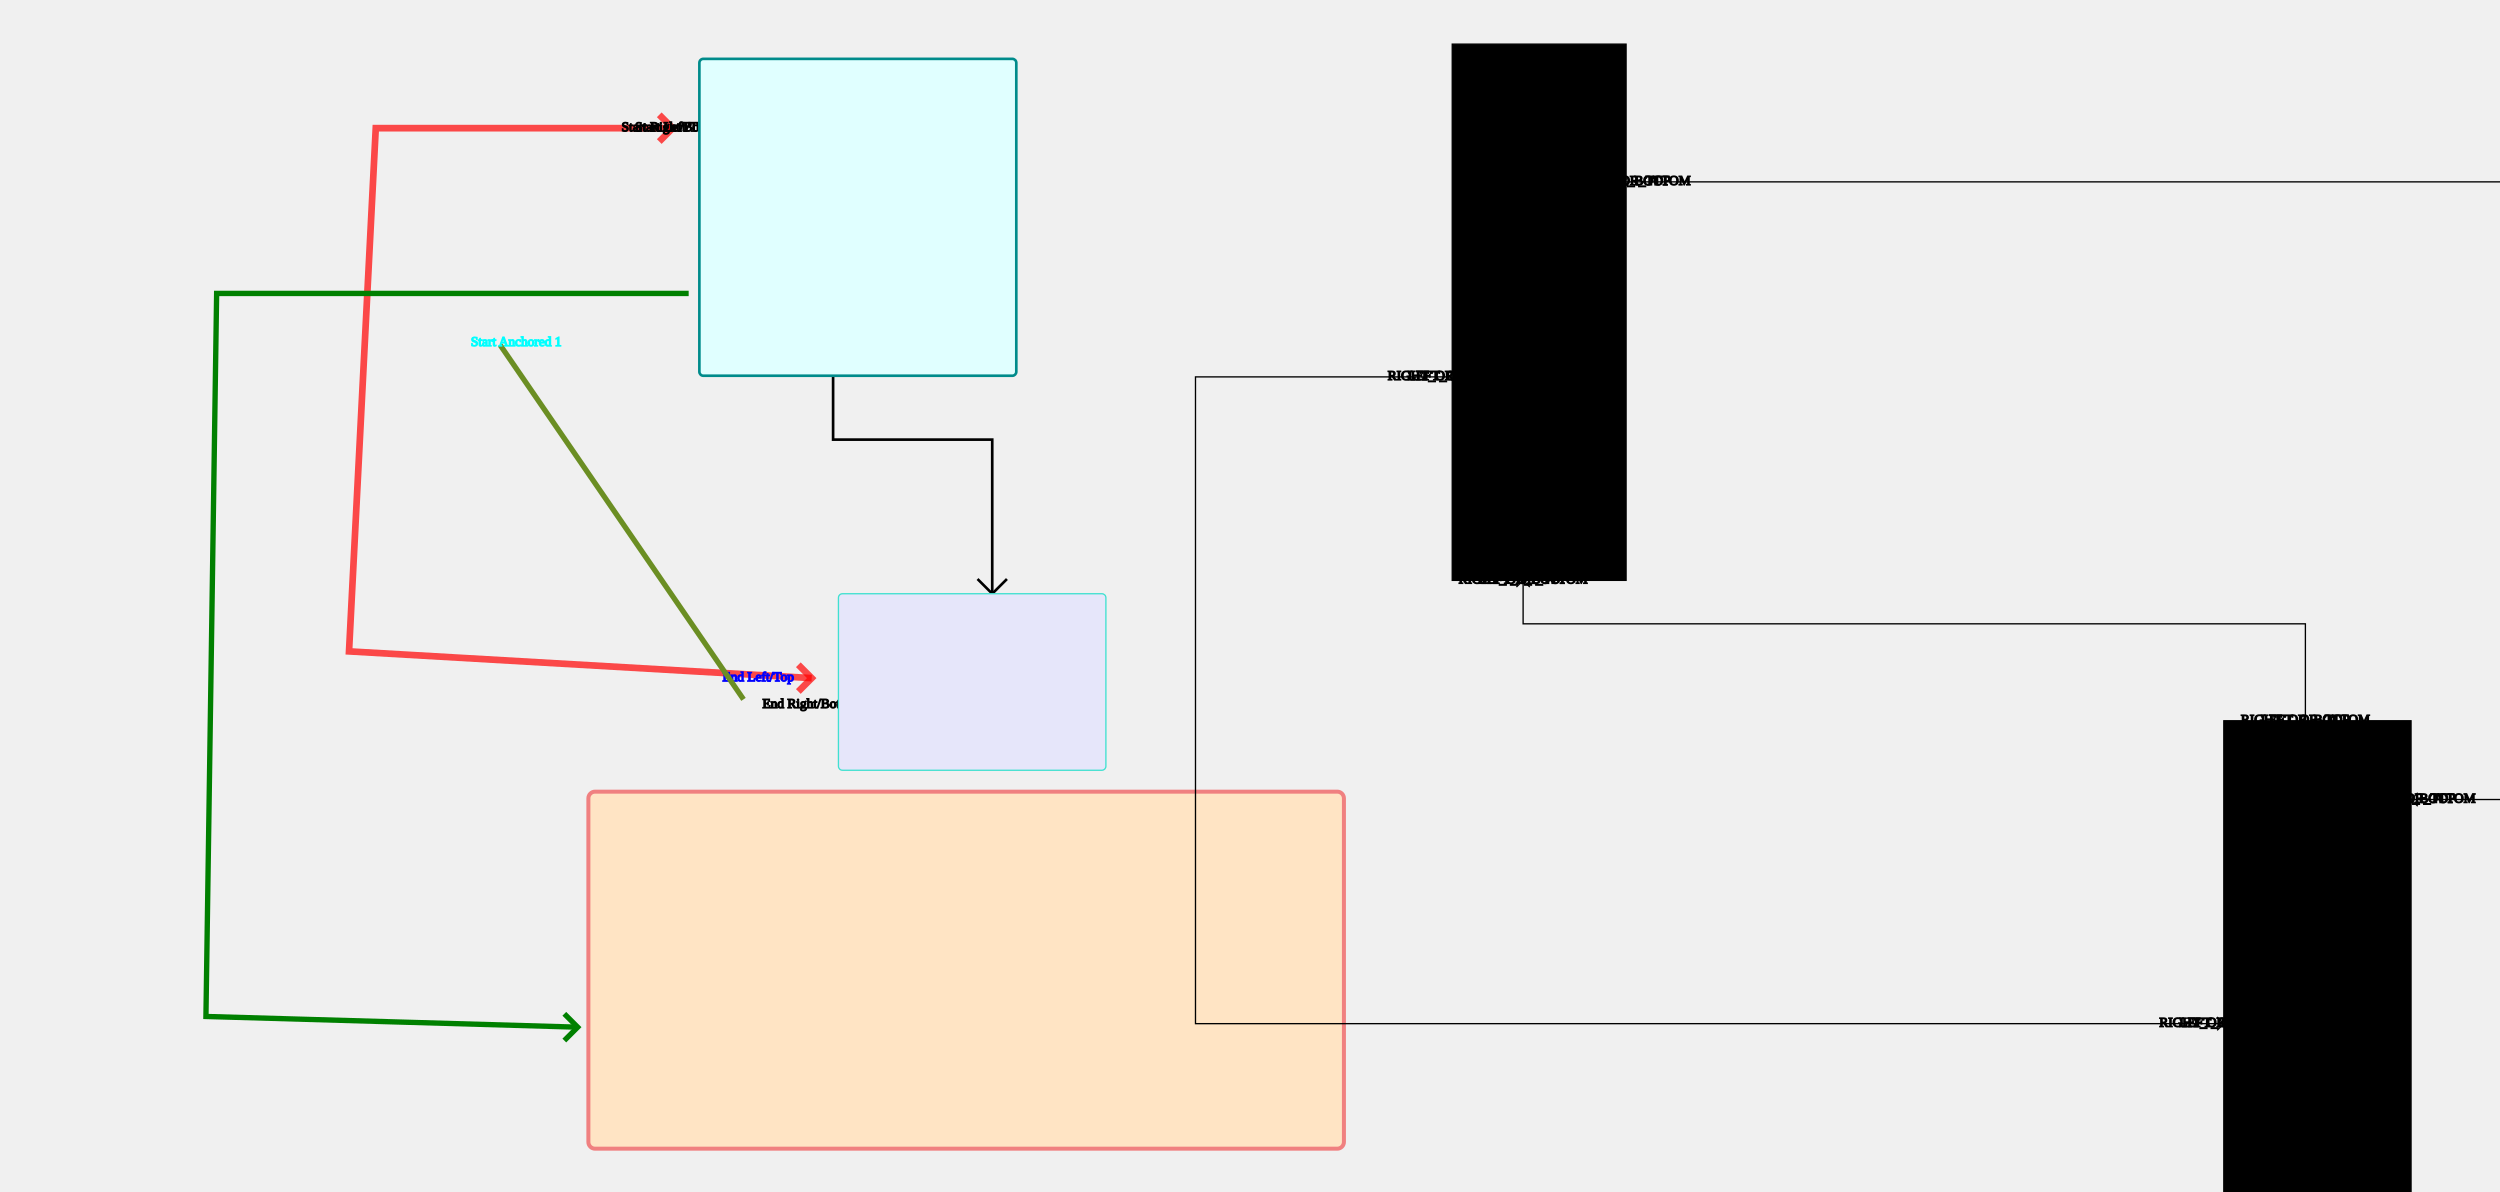
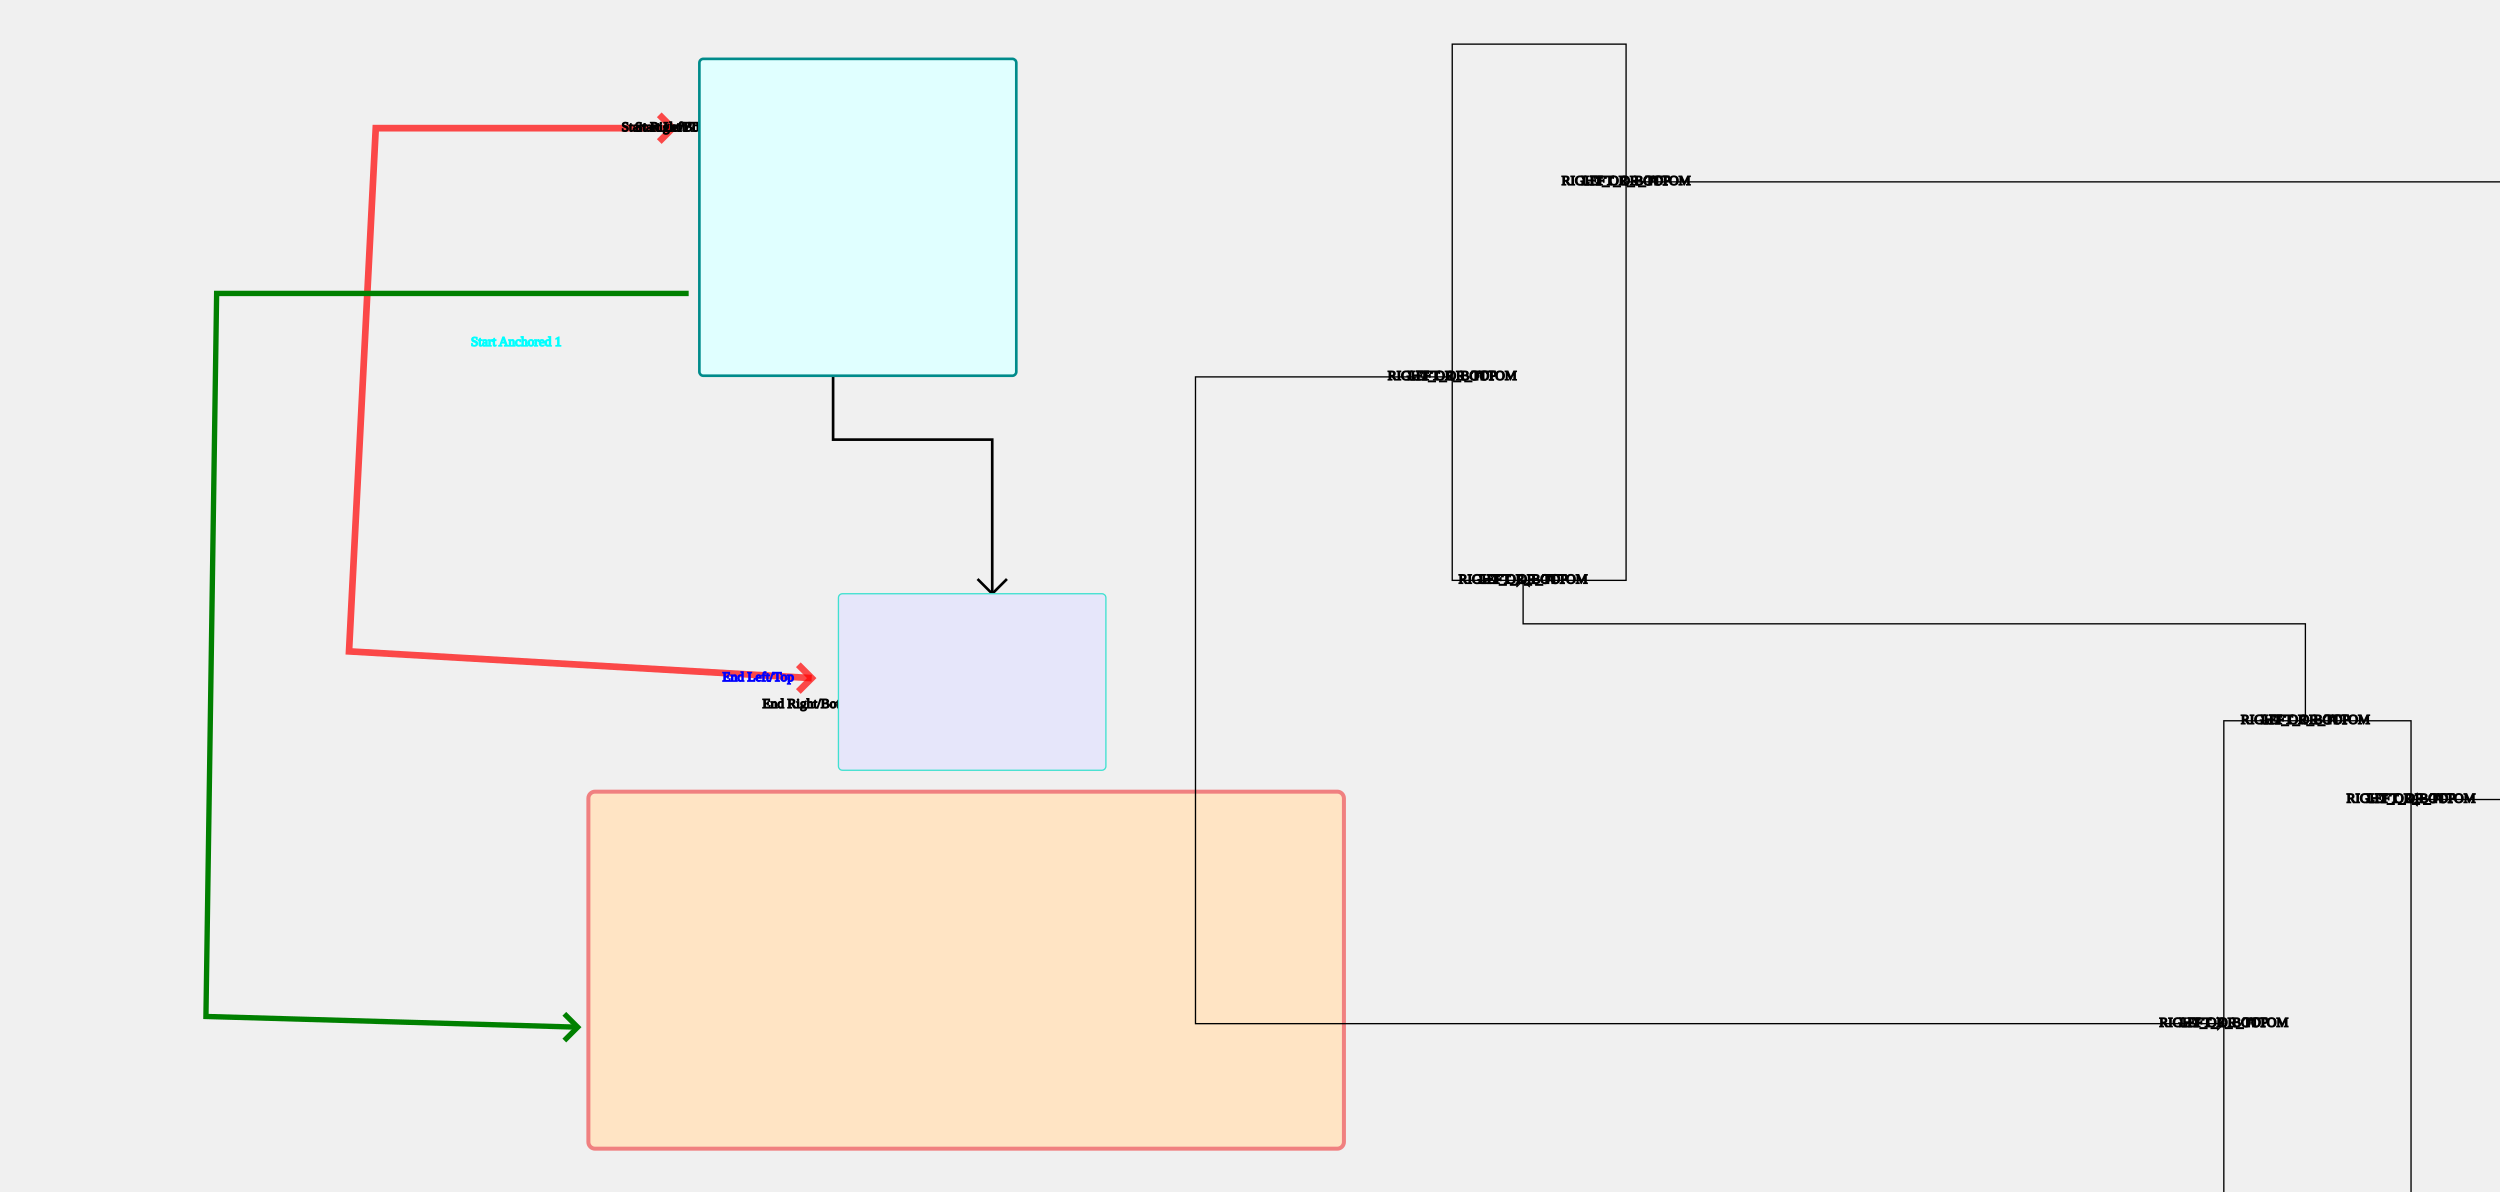
<svg xmlns="http://www.w3.org/2000/svg" width="100%" height="100%">
  <rect x="440" y="592" width="565" height="267" rx="5" ry="5" fill="bisque" fill-opacity="50" stroke="lightcoral" stroke-width="3" />
  <path d="M 503 95.848 L 281 95.848 L 261 487.109 L 607 507.109" fill="none" stroke="red" stroke-width="5" stroke-opacity="0.7" />
  <path d="M 504.768 97.615 L 493 85.848 M 504.768 94.08 L 493 105.848" fill="none" stroke="red" stroke-width="5" stroke-opacity="0.7" />
  <path d="M 608.768 508.877 L 597 497.109 M 608.768 505.342 L 597 517.109" fill="none" stroke="red" stroke-width="5" stroke-opacity="0.7" />
  <text x="503" y="95.848" text-anchor="middle" dominant-baseline="middle" font-size="10px" fill="black" fill-opacity="0" stroke="black">Start Left/Top</text>
  <text x="503" y="95.848" text-anchor="middle" dominant-baseline="middle" font-size="10px" fill="black" stroke="black">Start Right/Bottom</text>
  <text x="607" y="527.109" text-anchor="middle" dominant-baseline="middle" font-size="10px" fill="black" stroke="black">End Right/Bottom</text>
  <text x="567" y="507.109" text-anchor="middle" dominant-baseline="middle" font-size="10px" fill="blue" fill-opacity="0" stroke="blue">End Left/Top</text>
-   <line x1="374" y1="258" x2="556" y2="523" fill="none" stroke="olivedrab" stroke-width="4" />
  <path d="M 515 219.431 L 162 219.431 L 154 760.126 L 432 768.126" fill="none" stroke="green" stroke-width="4" />
  <path d="M 433.414 769.54 L 422 758.126 M 433.414 766.712 L 422 778.126" fill="none" stroke="green" stroke-width="4" />
  <text x="386" y="256.444" text-anchor="middle" dominant-baseline="middle" font-size="10px" fill="cyan" fill-opacity="100" stroke="cyan">Start Anchored 1</text>
  <path d="M 623 281 L 623 328.752 L 742 328.752 L 742 444" fill="none" stroke="black" stroke-width="2" />
  <path d="M 742.707 444.707 L 731 433 M 741.293 444.707 L 753 433" fill="none" stroke="black" stroke-width="2" />
  <rect x="627" y="444" width="200" height="132" rx="3" ry="3" fill="lavender" fill-opacity="50" stroke="turquoise" />
-   <rect x="1086" y="33" width="130" height="401" rx="0" ry="0" stroke="black" />
-   <rect x="1663" y="539" width="140" height="384" rx="0" ry="0" stroke="black" />
+   <rect x="1086" y="33" width="130" height="401" rx="0" ry="0" fill="white" fill-opacity="0" stroke="black" />
+   <rect x="1663" y="539" width="140" height="384" rx="0" ry="0" fill="white" fill-opacity="0" stroke="black" />
  <path d="M 1724 539 L 1724 466.5 L 1139 466.5 L 1139 434" fill="none" stroke="black" />
  <path d="M 1138.646 433.646 L 1144 439 M 1139.354 433.646 L 1134 439" fill="none" stroke="black" />
  <text x="1724" y="539" text-anchor="middle" dominant-baseline="middle" font-size="10px" fill="black" stroke="black">LEFT_OR_TOP</text>
  <text x="1724" y="539" text-anchor="middle" dominant-baseline="middle" font-size="10px" fill="black" stroke="black">RIGHT_OR_BOTTOM</text>
  <text x="1139" y="434" text-anchor="middle" dominant-baseline="middle" font-size="10px" fill="black" stroke="black">LEFT_OR_TOP</text>
  <text x="1139" y="434" text-anchor="middle" dominant-baseline="middle" font-size="10px" fill="black" stroke="black">RIGHT_OR_BOTTOM</text>
  <path d="M 1086 281.843 L 894 281.843 L 894 765.502 L 1663 765.502" fill="none" stroke="black" />
  <path d="M 1663.354 765.856 L 1658 760.502 M 1663.354 765.148 L 1658 770.502" fill="none" stroke="black" />
  <text x="1086" y="281.843" text-anchor="middle" dominant-baseline="middle" font-size="10px" fill="black" stroke="black">LEFT_OR_TOP</text>
  <text x="1086" y="281.843" text-anchor="middle" dominant-baseline="middle" font-size="10px" fill="black" stroke="black">RIGHT_OR_BOTTOM</text>
  <text x="1663" y="765.502" text-anchor="middle" dominant-baseline="middle" font-size="10px" fill="black" stroke="black">LEFT_OR_TOP</text>
  <text x="1663" y="765.502" text-anchor="middle" dominant-baseline="middle" font-size="10px" fill="black" stroke="black">RIGHT_OR_BOTTOM</text>
  <path d="M 1216 136.002 L 2021 136.002 L 2021 597.888 L 1803 597.888" fill="none" stroke="black" />
  <path d="M 1802.646 598.241 L 1808 592.888 M 1802.646 597.534 L 1808 602.888" fill="none" stroke="black" />
  <text x="1216" y="136.002" text-anchor="middle" dominant-baseline="middle" font-size="10px" fill="black" stroke="black">LEFT_OR_TOP</text>
  <text x="1216" y="136.002" text-anchor="middle" dominant-baseline="middle" font-size="10px" fill="black" stroke="black">RIGHT_OR_BOTTOM</text>
  <text x="1803" y="597.888" text-anchor="middle" dominant-baseline="middle" font-size="10px" fill="black" stroke="black">LEFT_OR_TOP</text>
  <text x="1803" y="597.888" text-anchor="middle" dominant-baseline="middle" font-size="10px" fill="black" stroke="black">RIGHT_OR_BOTTOM</text>
  <rect x="523" y="44" width="237" height="237" rx="3" ry="3" fill="lightcyan" fill-opacity="100" stroke="darkcyan" stroke-width="2" />
</svg>
